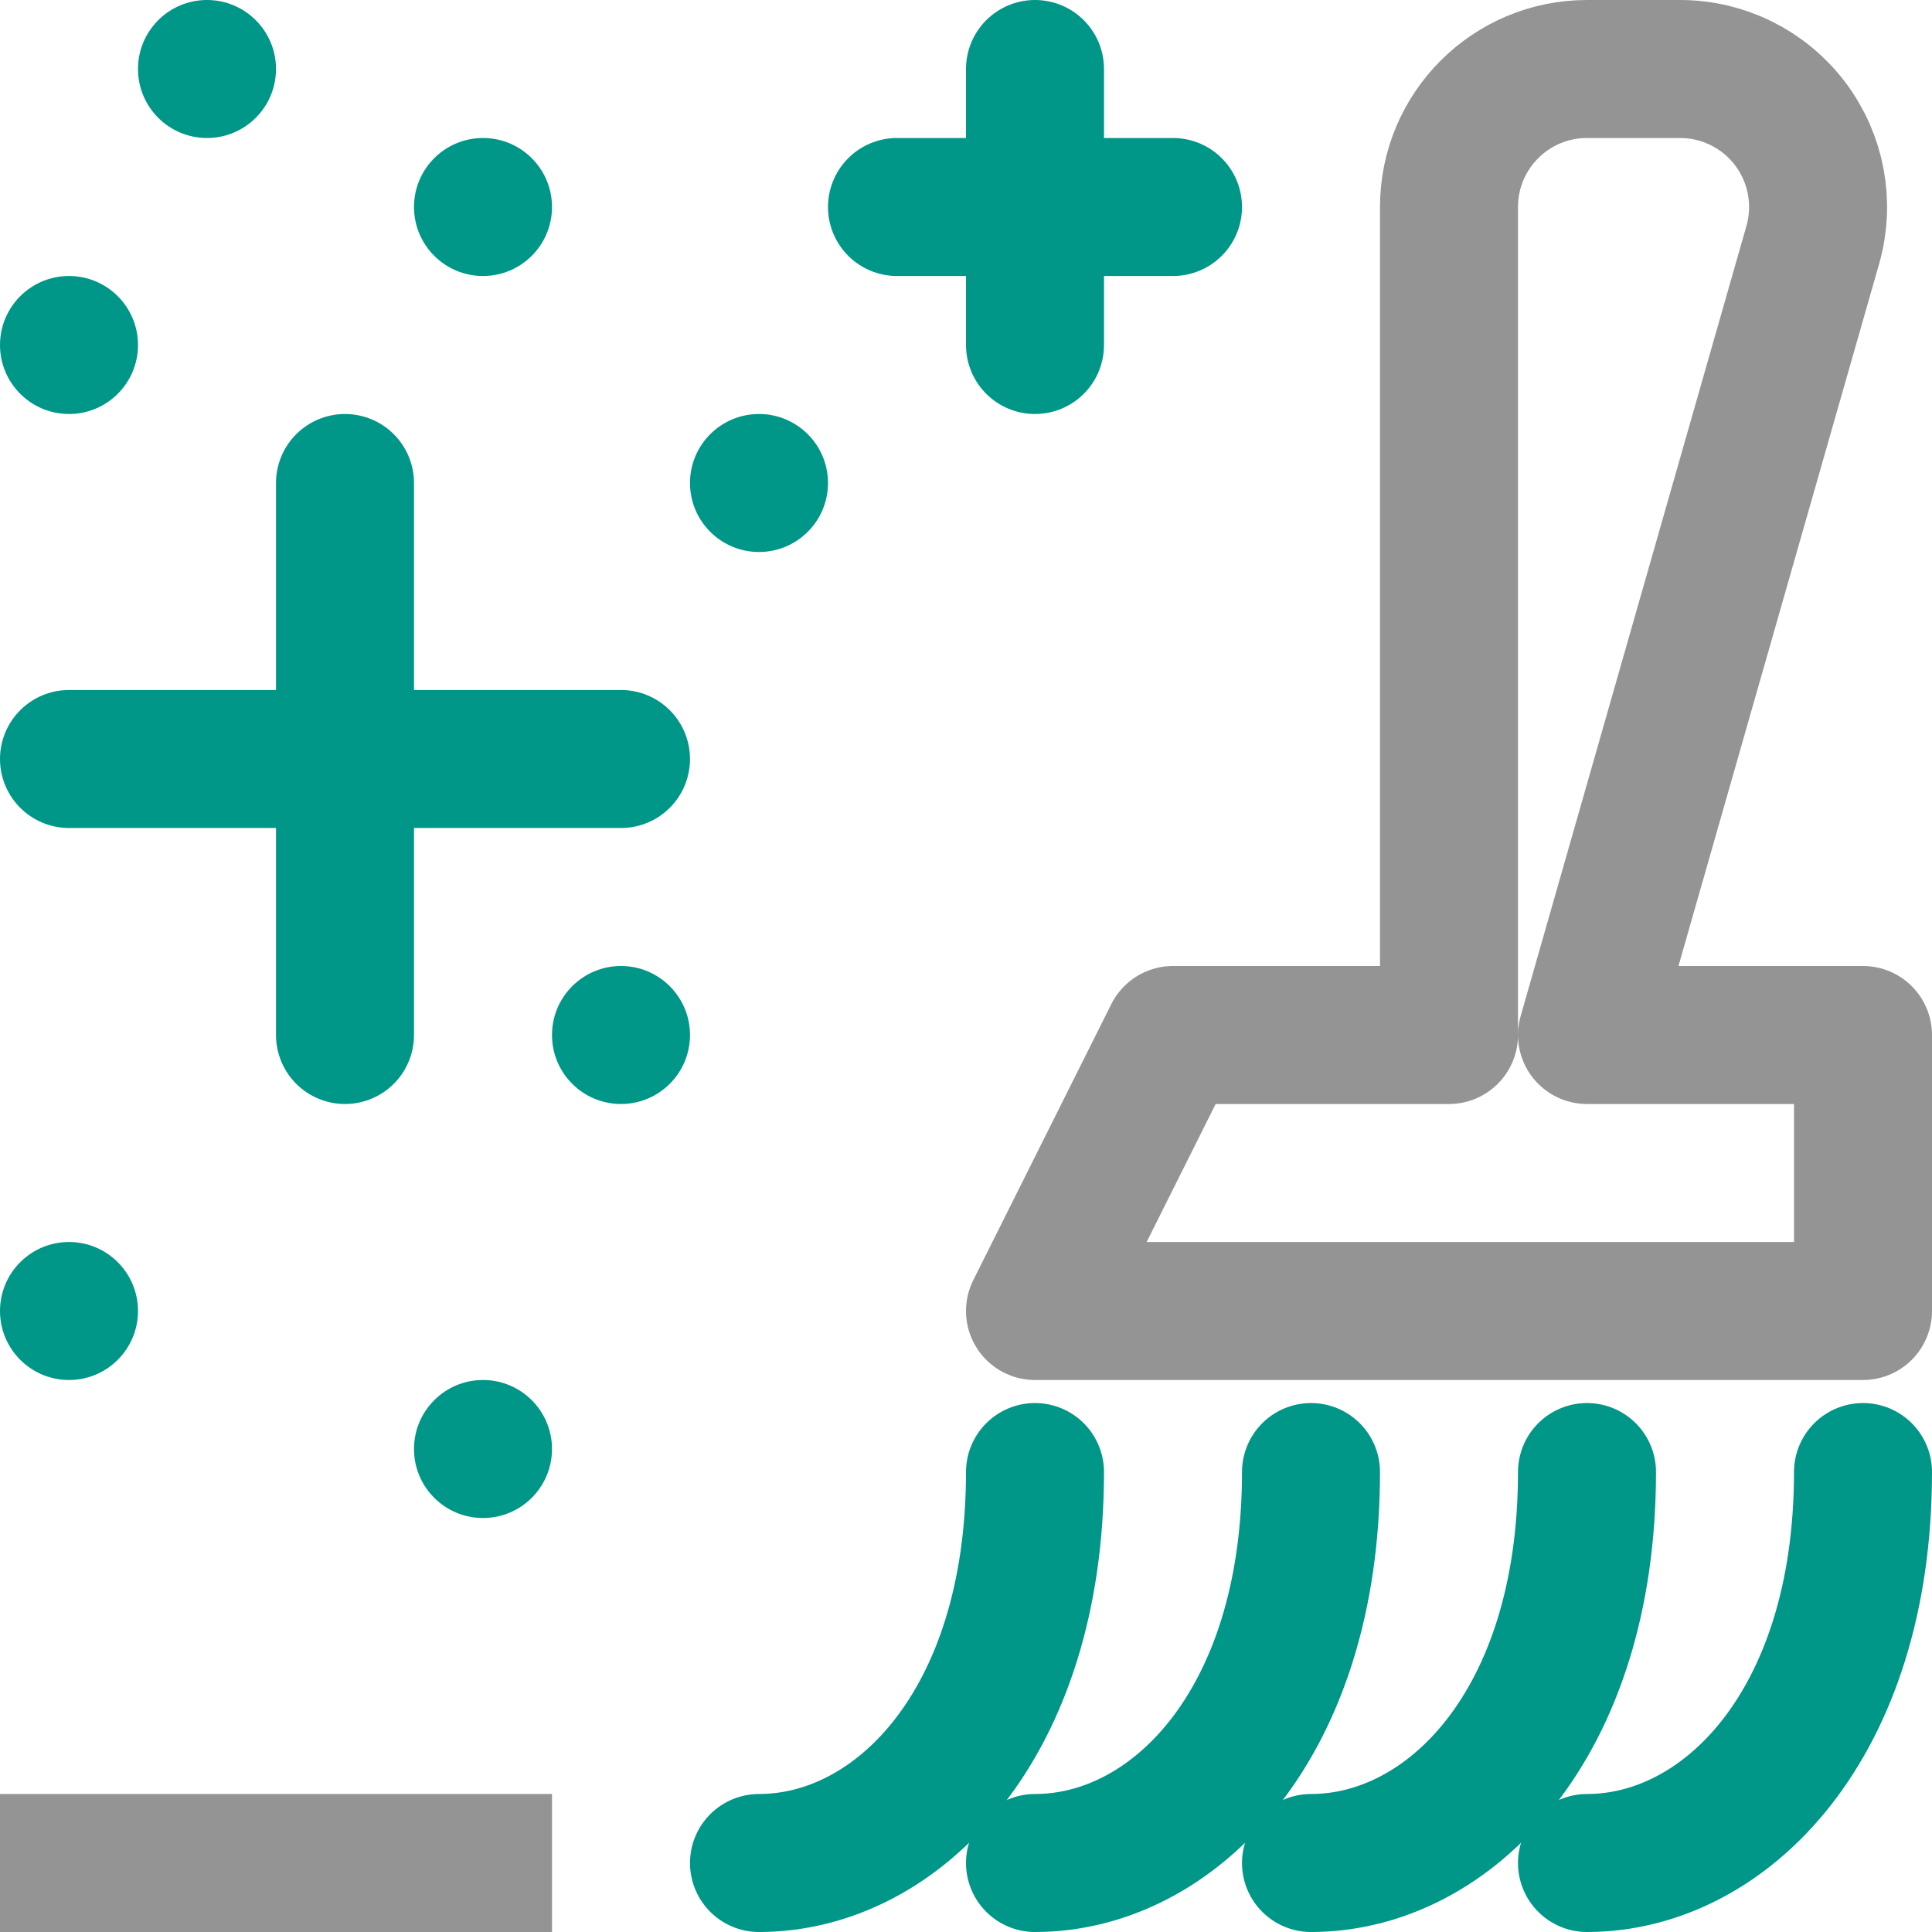
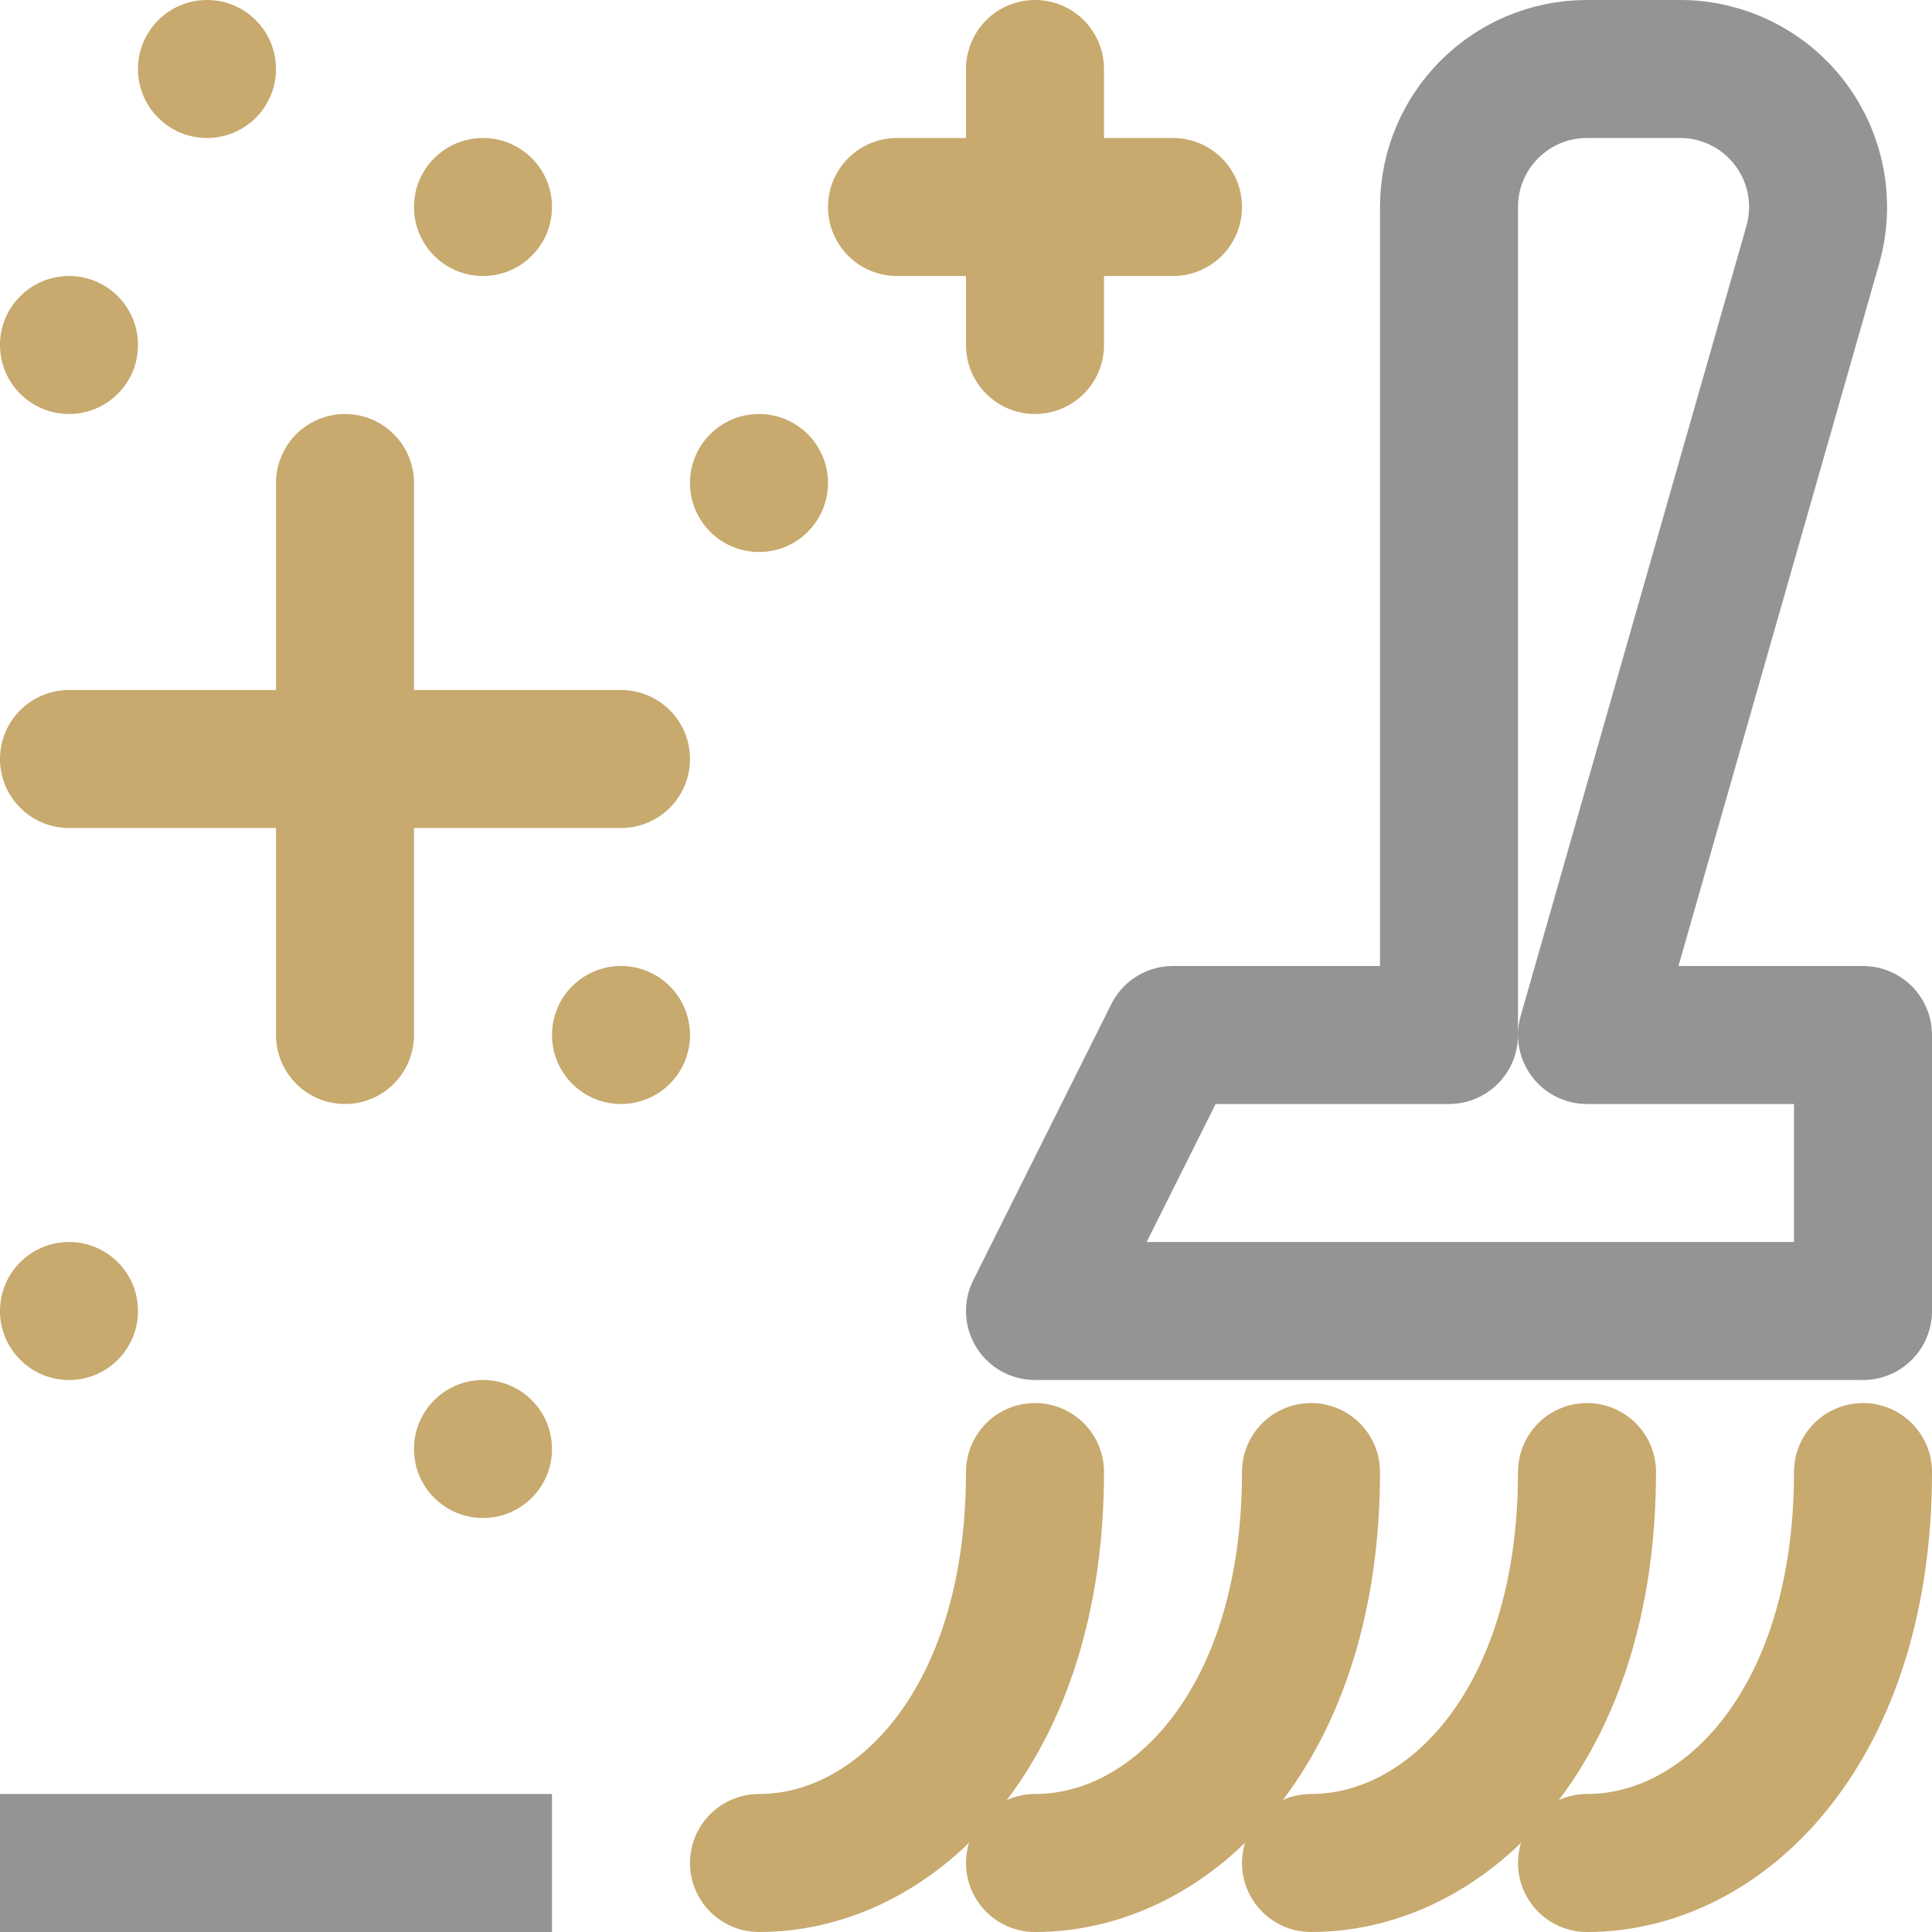
<svg xmlns="http://www.w3.org/2000/svg" width="14" height="14" viewBox="0 0 14 14">
  <line x1="3.5" y1="13.5" x2="0.5" y2="13.5" style="fill:none;stroke:#949494;stroke-linecap:square;stroke-linejoin:round" />
-   <line x1="6.5" y1="1.5" x2="8.5" y2="1.5" style="fill:none;stroke:#009688;stroke-linecap:round;stroke-linejoin:round" />
-   <line x1="7.5" y1="0.5" x2="7.5" y2="2.5" style="fill:none;stroke:#009688;stroke-linecap:round;stroke-linejoin:round" />
-   <line x1="0.5" y1="5.5" x2="4.5" y2="5.5" style="fill:none;stroke:#009688;stroke-linecap:round;stroke-linejoin:round" />
-   <line x1="2.5" y1="3.5" x2="2.5" y2="7.5" style="fill:none;stroke:#009688;stroke-linecap:round;stroke-linejoin:round" />
-   <circle cx="0.5" cy="2.5" r="0.5" style="fill:#009688" />
-   <circle cx="5.5" cy="3.5" r="0.5" style="fill:#009688" />
-   <circle cx="4.5" cy="7.5" r="0.5" style="fill:#009688" />
-   <circle cx="3.5" cy="10.5" r="0.5" style="fill:#009688" />
-   <circle cx="0.5" cy="9.5" r="0.5" style="fill:#009688" />
-   <circle cx="3.5" cy="1.5" r="0.5" style="fill:#009688" />
-   <circle cx="1.5" cy="0.5" r="0.5" style="fill:#009688" />
-   <path d="M13.5,10.667c0,1.833-1,2.833-2,2.833" style="fill:none;stroke:#009688;stroke-linecap:round;stroke-linejoin:round" />
-   <path d="M11.5,10.667c0,1.833-1,2.833-2,2.833" style="fill:none;stroke:#009688;stroke-linecap:round;stroke-linejoin:round" />
-   <path d="M9.5,10.667c0,1.833-1,2.833-2,2.833" style="fill:none;stroke:#009688;stroke-linecap:round;stroke-linejoin:round" />
-   <path d="M7.5,10.667c0,1.833-1,2.833-2,2.833" style="fill:none;stroke:#009688;stroke-linecap:round;stroke-linejoin:round" />
+   <line x1="6.5" y1="1.5" x2="8.5" y2="1.5" style="fill:none;stroke:#C8A96E;stroke-linecap:round;stroke-linejoin:round" />
+   <line x1="7.5" y1="0.5" x2="7.5" y2="2.5" style="fill:none;stroke:#C8A96E;stroke-linecap:round;stroke-linejoin:round" />
+   <line x1="0.5" y1="5.5" x2="4.5" y2="5.5" style="fill:none;stroke:#C8A96E;stroke-linecap:round;stroke-linejoin:round" />
+   <line x1="2.5" y1="3.5" x2="2.5" y2="7.5" style="fill:none;stroke:#C8A96E;stroke-linecap:round;stroke-linejoin:round" />
+   <circle cx="0.5" cy="2.5" r="0.5" style="fill:#C8A96E" />
+   <circle cx="5.5" cy="3.5" r="0.5" style="fill:#C8A96E" />
+   <circle cx="4.5" cy="7.5" r="0.5" style="fill:#C8A96E" />
+   <circle cx="3.5" cy="10.5" r="0.5" style="fill:#C8A96E" />
+   <circle cx="0.5" cy="9.5" r="0.5" style="fill:#C8A96E" />
+   <circle cx="3.5" cy="1.5" r="0.5" style="fill:#C8A96E" />
+   <circle cx="1.5" cy="0.5" r="0.5" style="fill:#C8A96E" />
+   <path d="M13.5,10.667c0,1.833-1,2.833-2,2.833" style="fill:none;stroke:#C8A96E;stroke-linecap:round;stroke-linejoin:round" />
+   <path d="M11.5,10.667c0,1.833-1,2.833-2,2.833" style="fill:none;stroke:#C8A96E;stroke-linecap:round;stroke-linejoin:round" />
+   <path d="M9.5,10.667c0,1.833-1,2.833-2,2.833" style="fill:none;stroke:#C8A96E;stroke-linecap:round;stroke-linejoin:round" />
+   <path d="M7.5,10.667c0,1.833-1,2.833-2,2.833" style="fill:none;stroke:#C8A96E;stroke-linecap:round;stroke-linejoin:round" />
  <path d="M13.5,7.5h-2l1.636-5.725A1,1,0,0,0,12.174.5H11.5a1,1,0,0,0-1,1v6h-2l-1,2h6Z" style="fill:none;stroke:#949494;stroke-linecap:round;stroke-linejoin:round" />
</svg>
